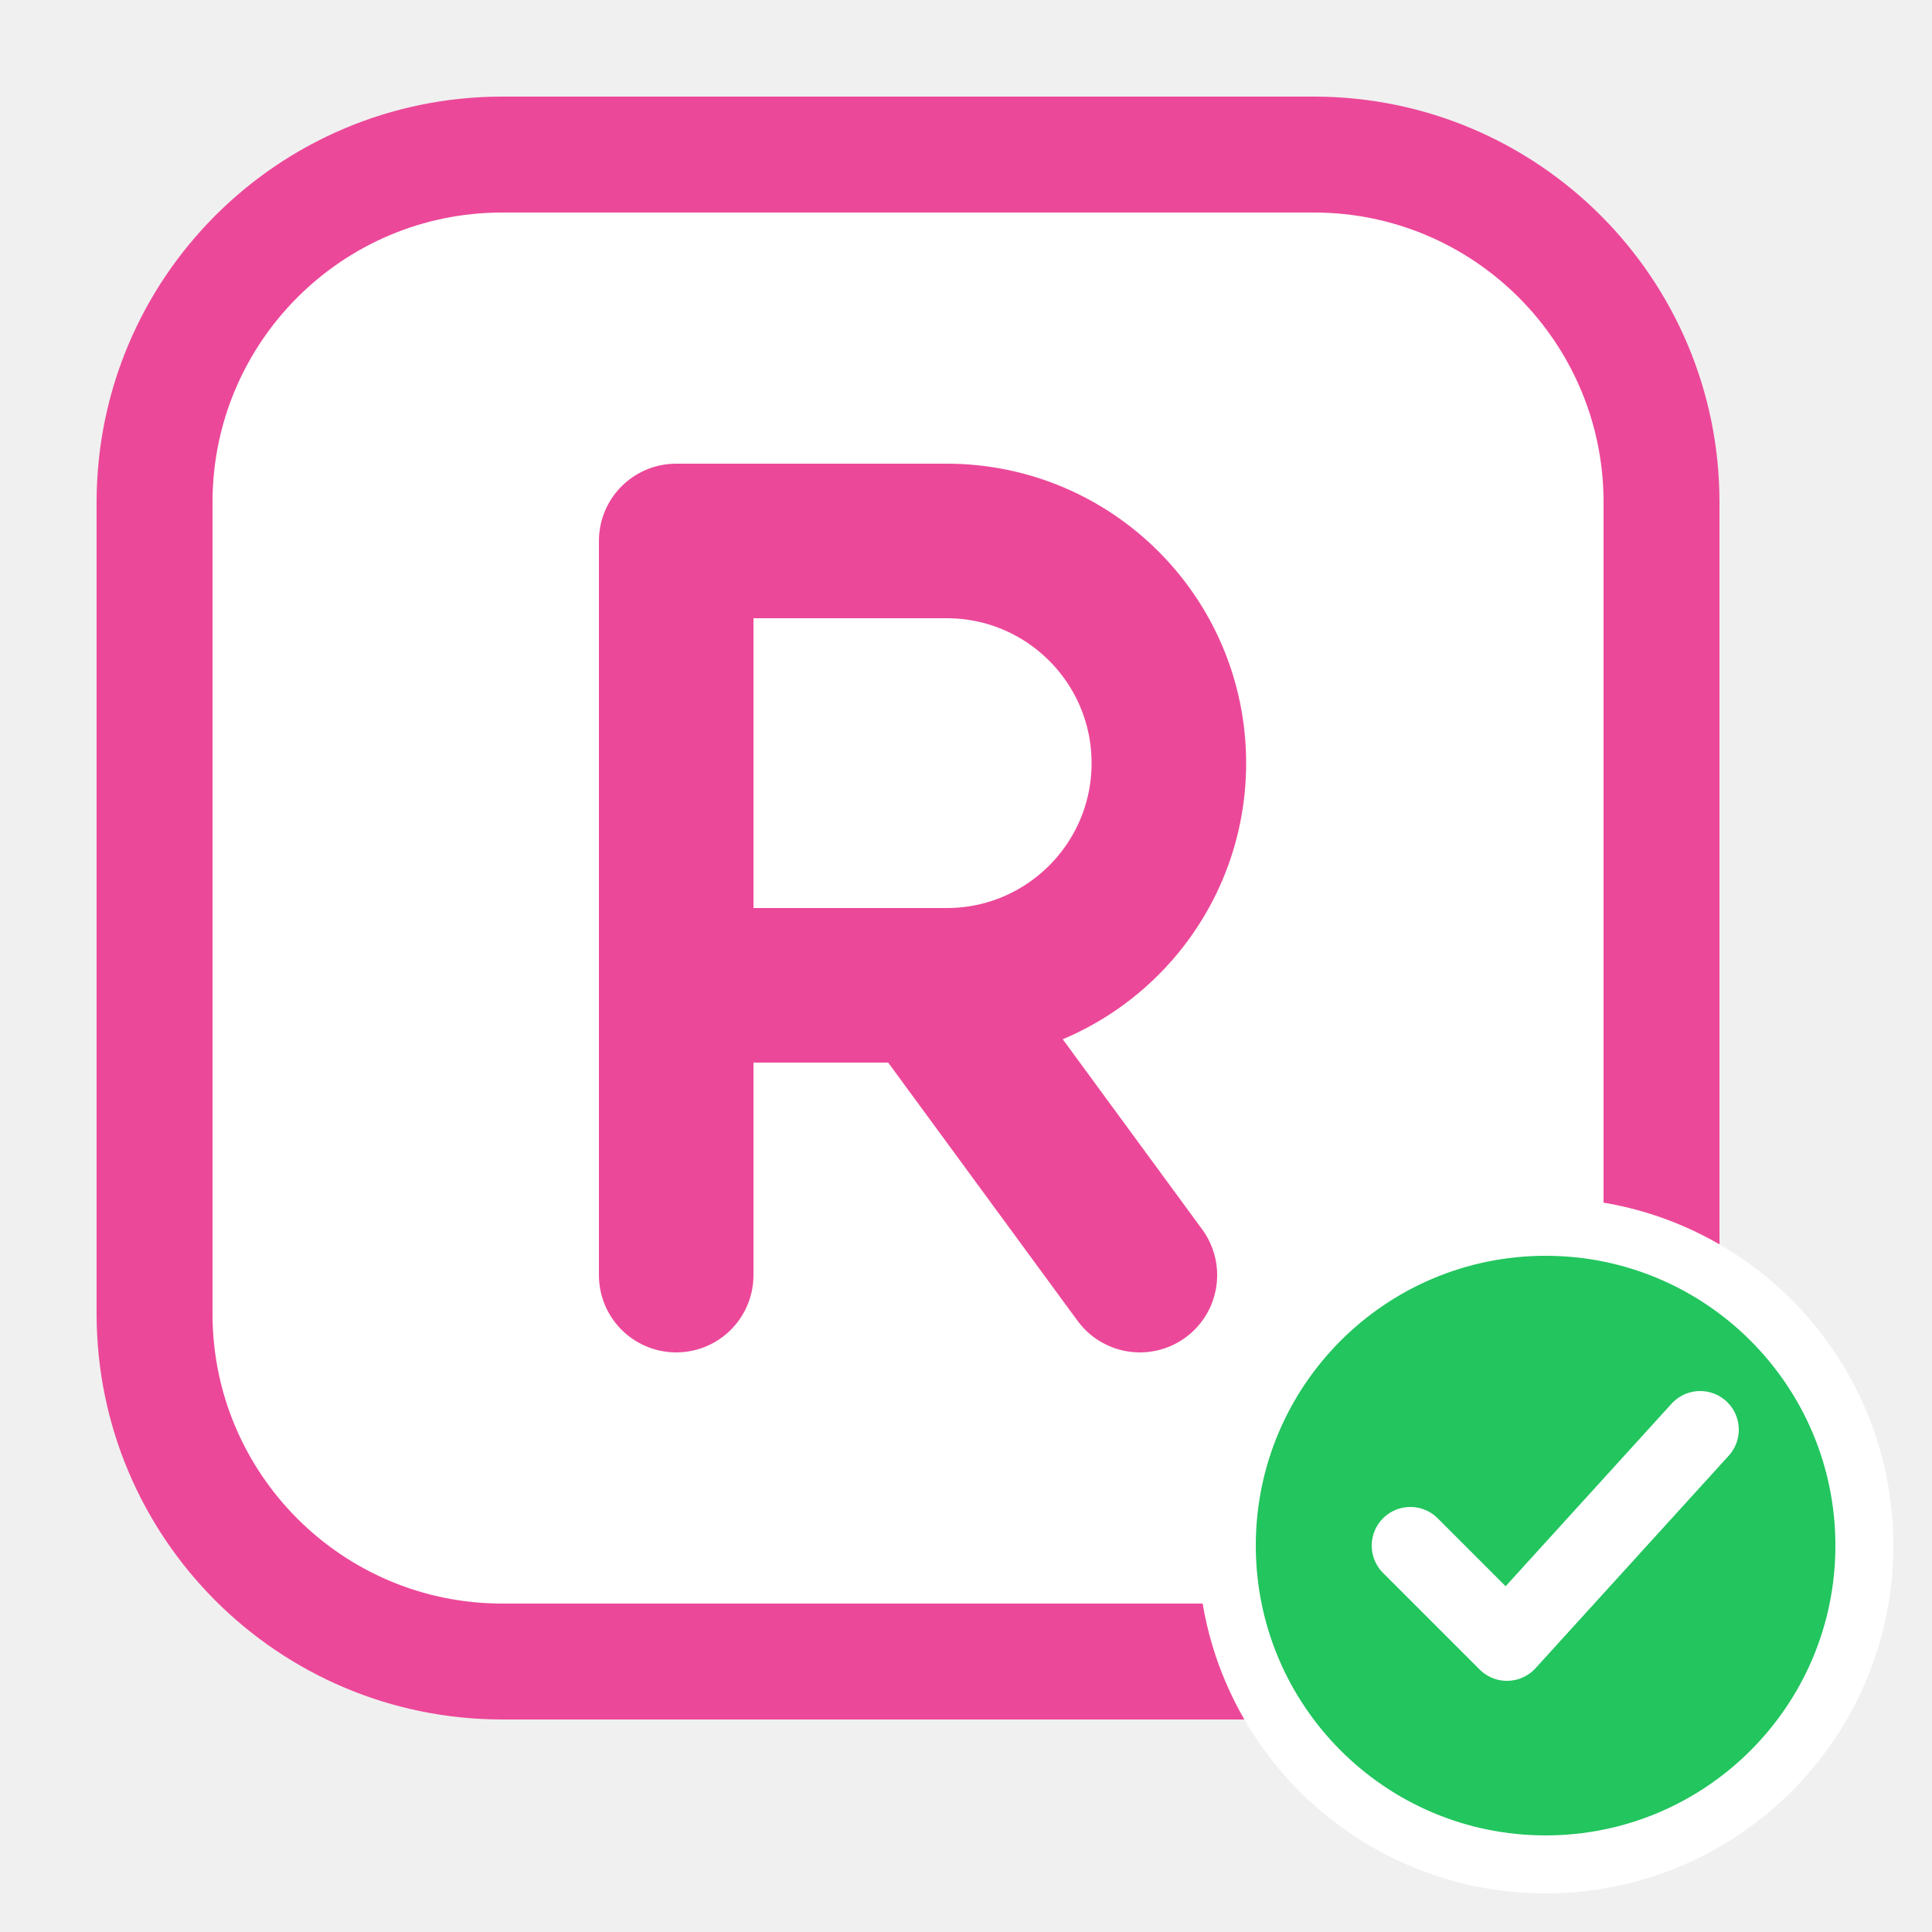
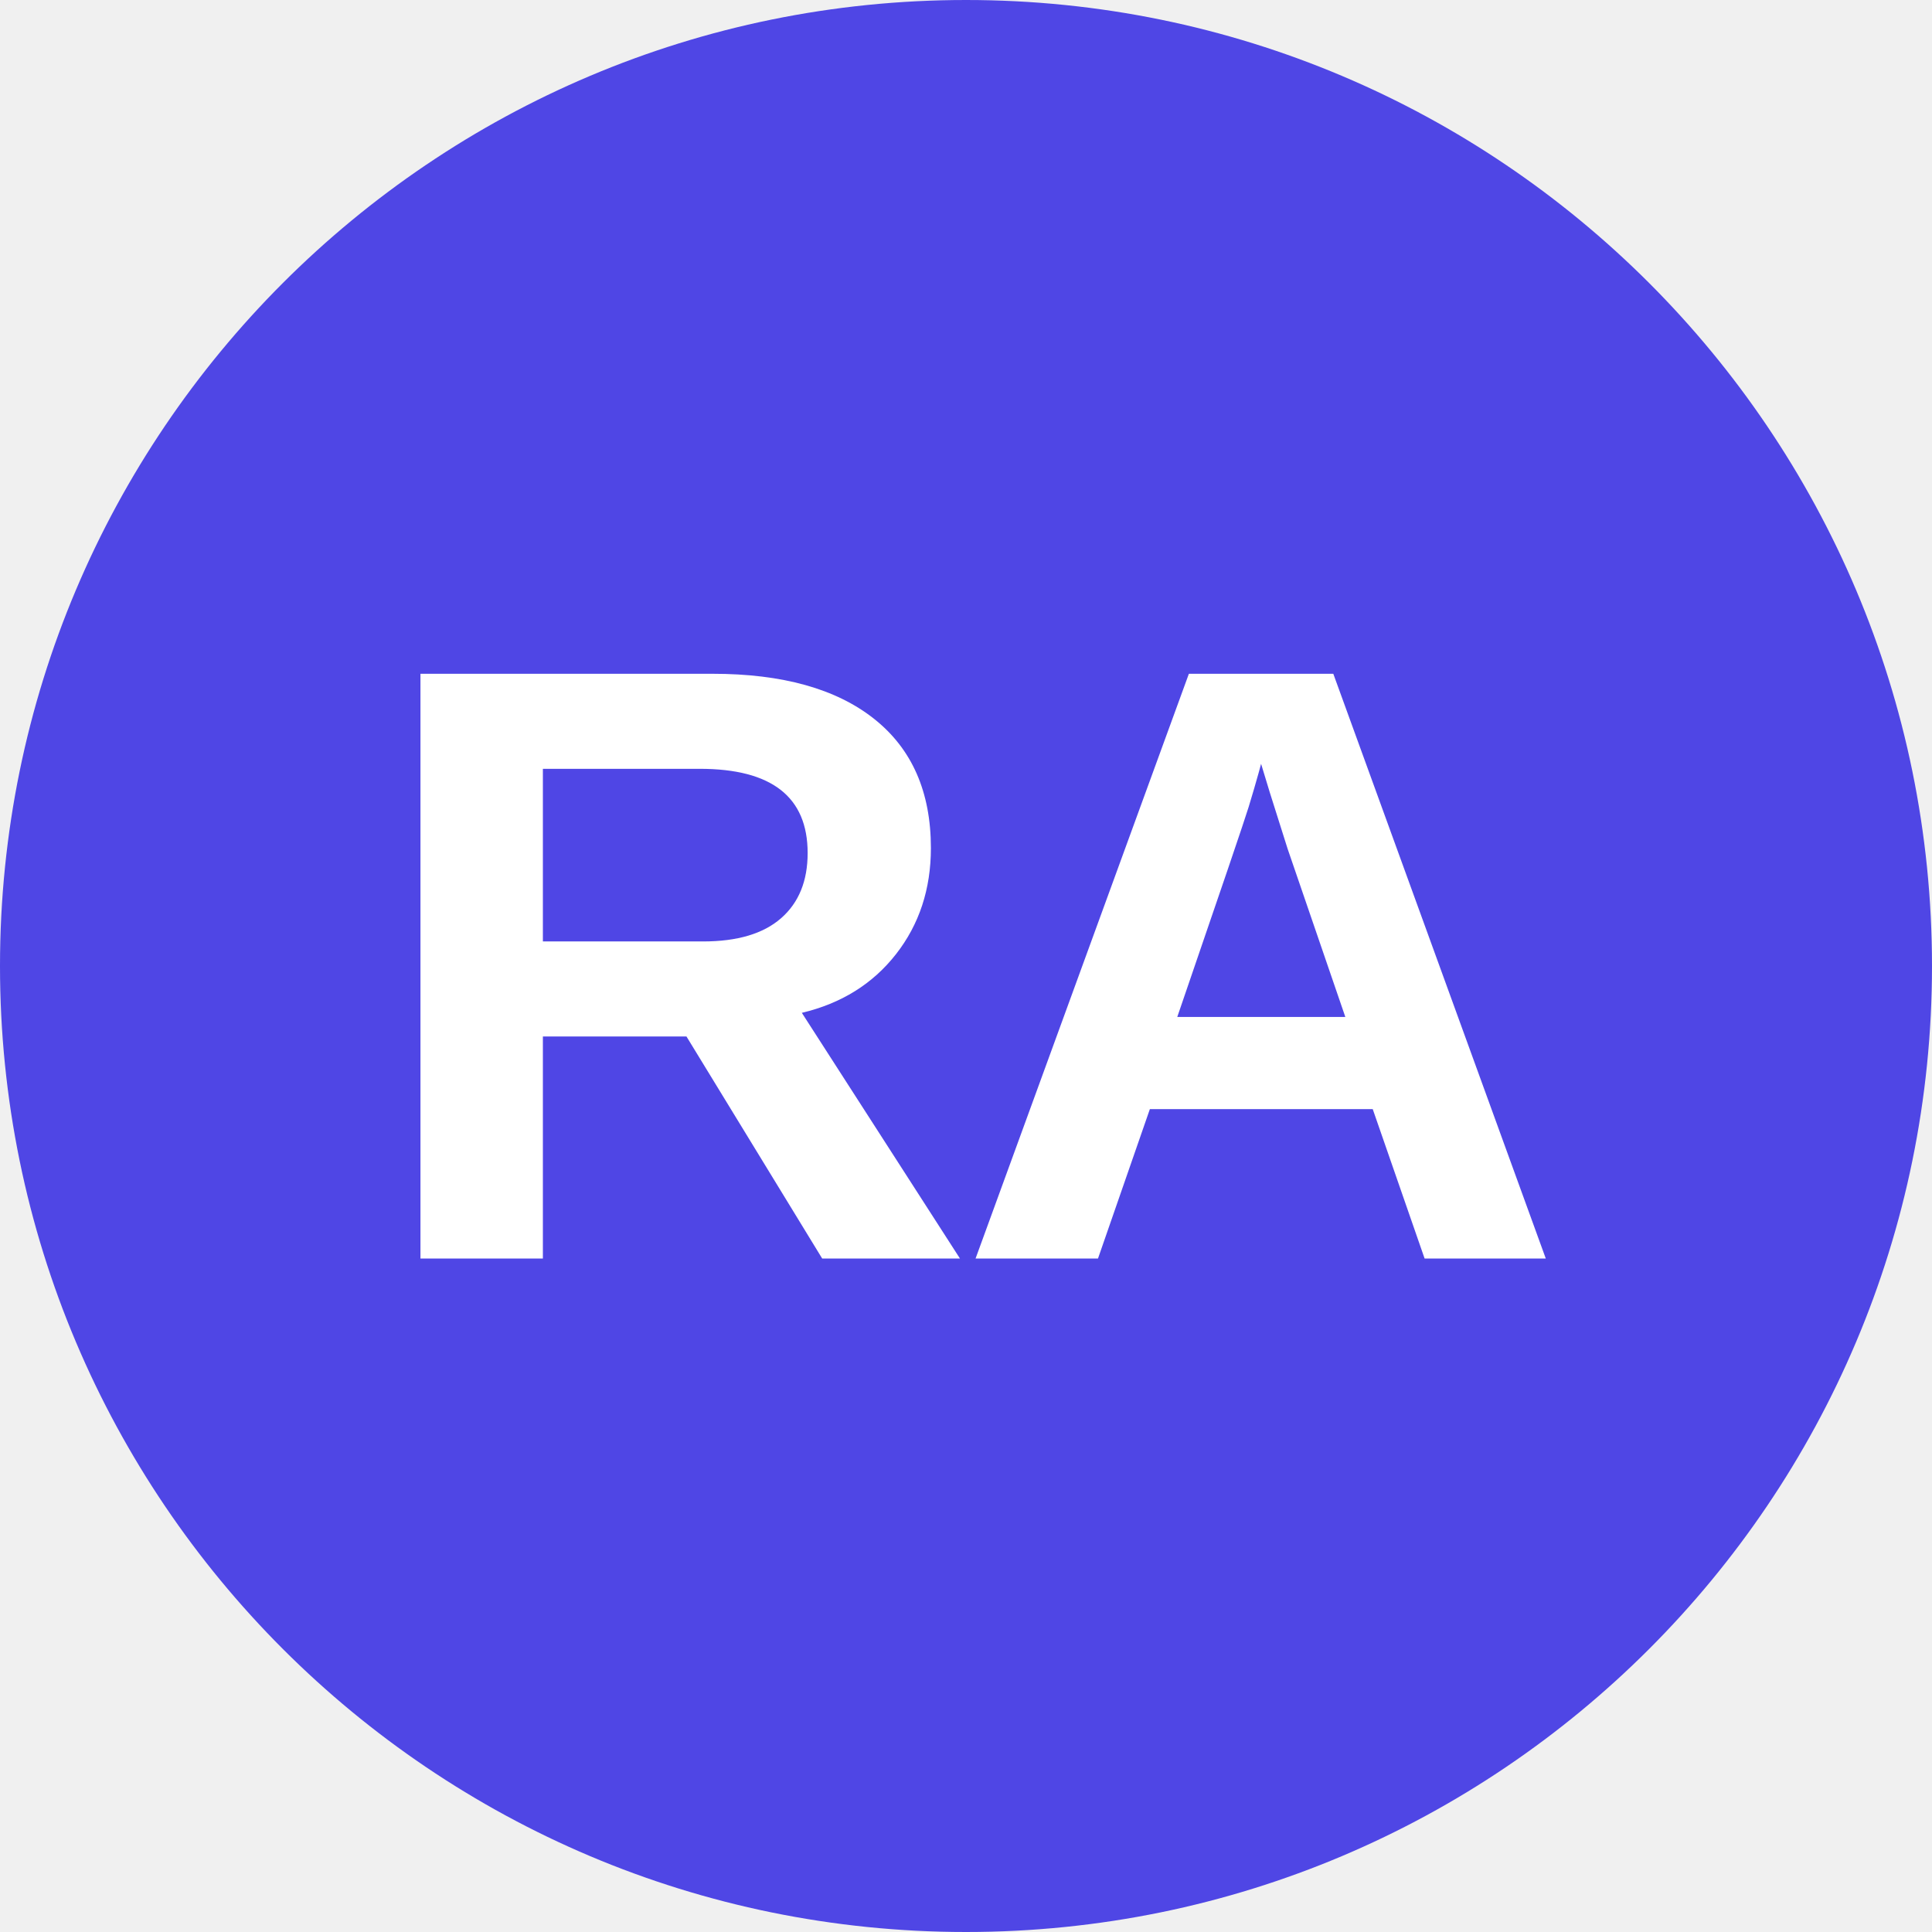
<svg xmlns="http://www.w3.org/2000/svg" viewBox="0 0 100 100">
-   <rect x="8" y="8" width="78" height="78" rx="18" fill="#fff" stroke="#ec4899" stroke-width="6" />
-   <path d="M35 66V28H49A11.5 11.5 0 0 1 49 51H35M48 51L59 66" fill="none" stroke="#ec4899" stroke-width="8" stroke-linecap="round" stroke-linejoin="round" />
-   <circle cx="80" cy="80" r="18" fill="#fff" />
-   <circle cx="80" cy="80" r="15" fill="#22c55e" />
-   <path d="M73 80L78 85L88 74" fill="none" stroke="#fff" stroke-width="4" stroke-linecap="round" stroke-linejoin="round" />
+   <circle cx="50" cy="50" r="50" fill="#4f46e5" />
+   <g transform="translate(18.82 65.14) scale(0.02148 -0.02148)">
+     <path d="M1105 0 778 535H432V0H137V1409H841Q1093 1409 1230.0 1300.5Q1367 1192 1367 989Q1367 841 1283.0 733.5Q1199 626 1056 592L1437 0ZM1070 977Q1070 1180 810 1180H432V764H818Q942 764 1006.0 820.0Q1070 876 1070 977Z" fill="#fff" />
+   </g>
+   <g transform="translate(49.40 65.14) scale(0.02148 -0.02148)">
+     <path d="M1133 0 1008 360H471L346 0H51L565 1409H913L1425 0ZM739 1192 733 1170Q723 1134 709.0 1088.0Q695 1042 537 582H942L803 987L760 1123Z" fill="#fff" />
+   </g>
</svg>
